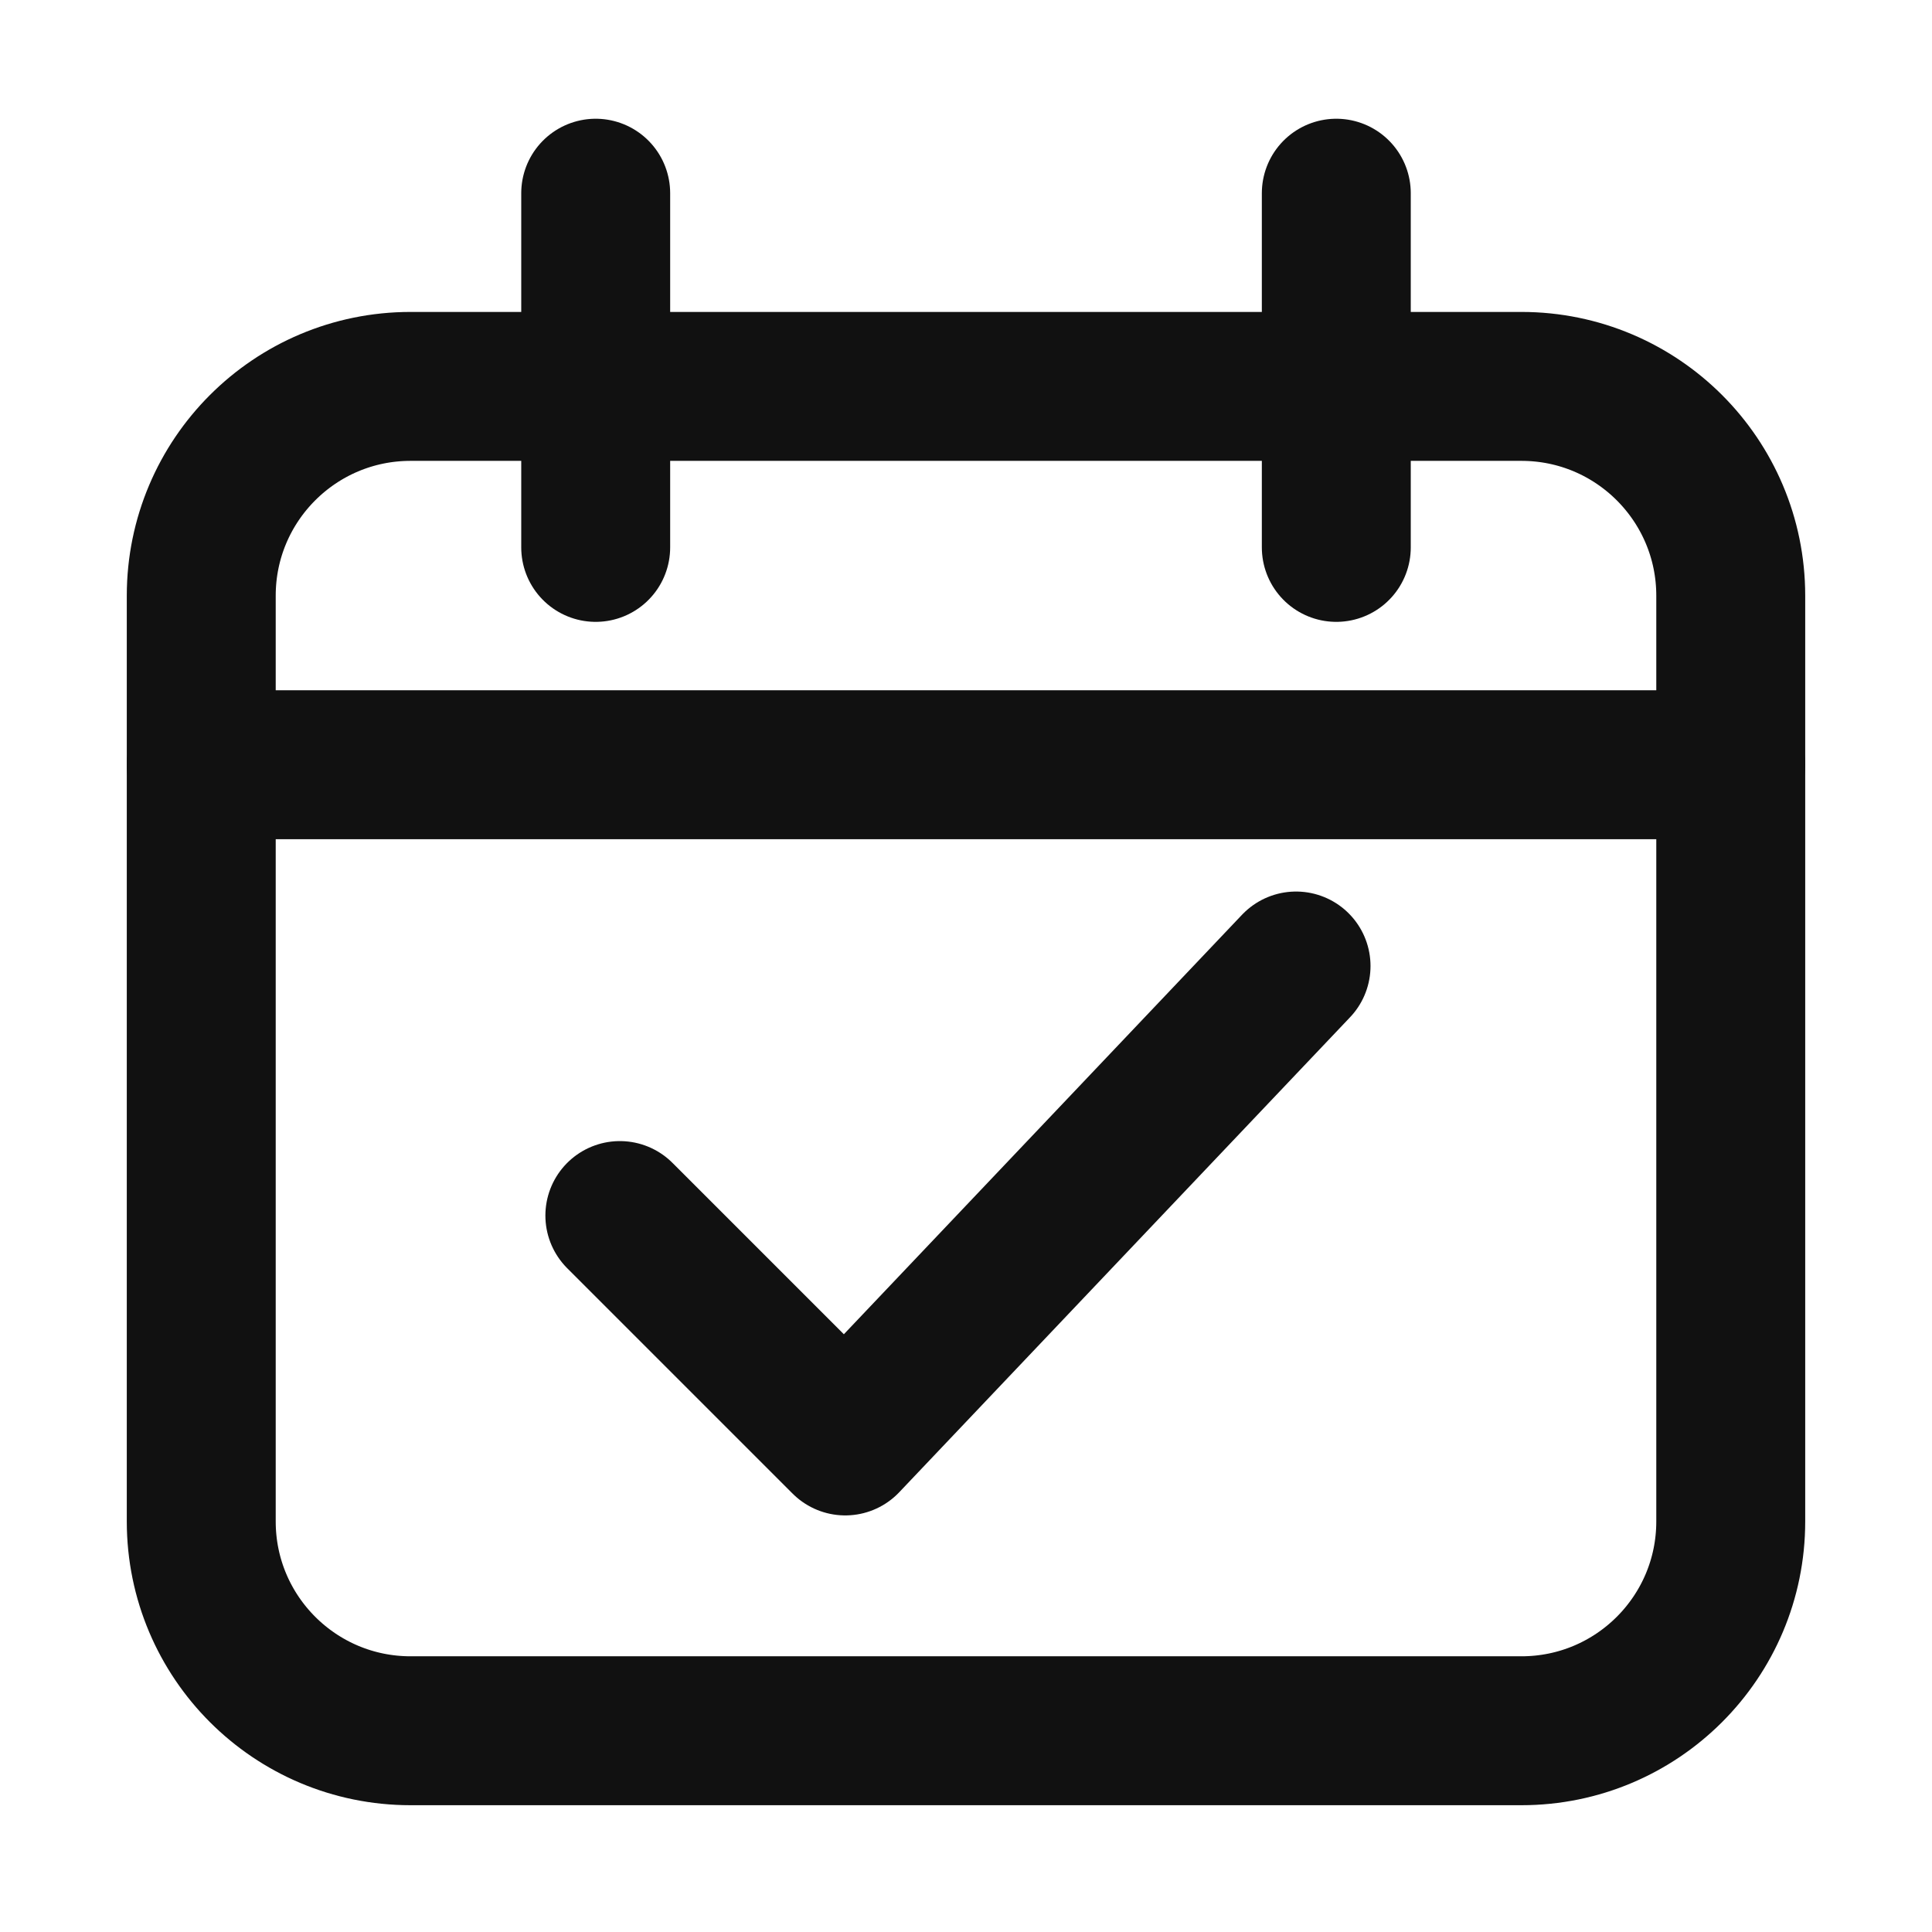
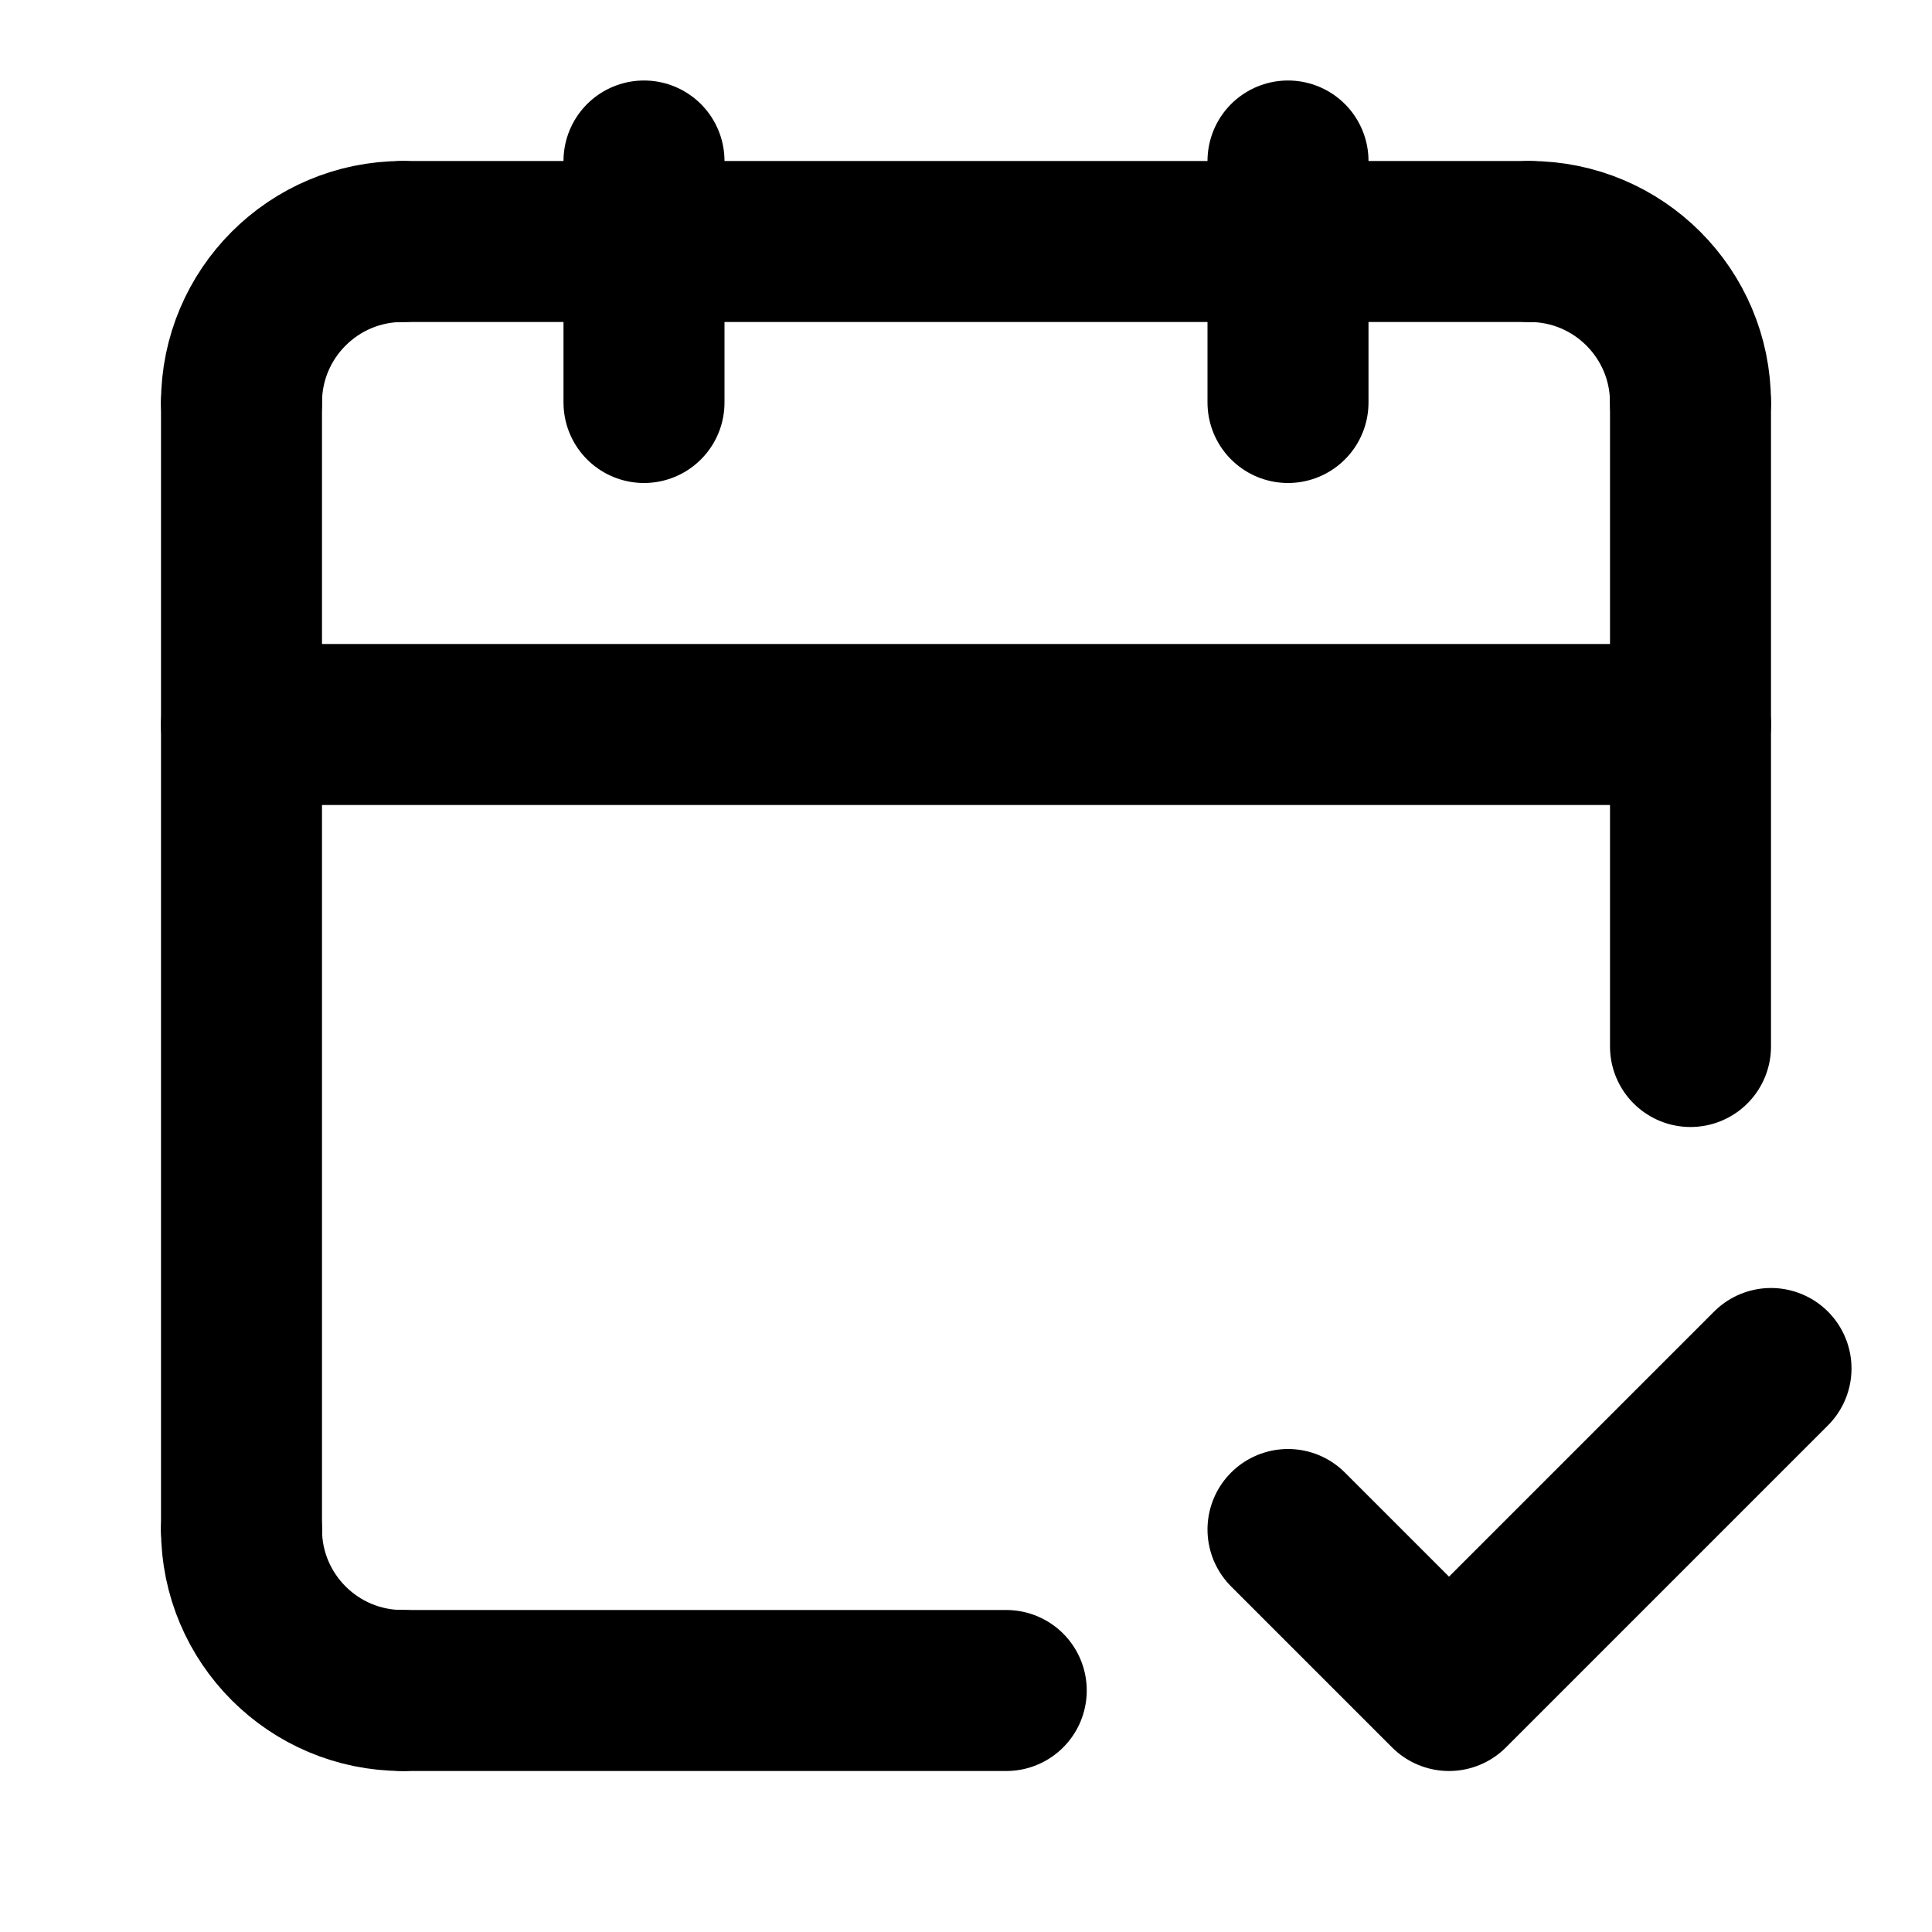
- <svg xmlns="http://www.w3.org/2000/svg" viewBox="0 0 24 24" width="24" height="24" fill="none" stroke="#111" stroke-width="1.85" stroke-linecap="round" stroke-linejoin="round">
-   <rect x="2.5" y="4.8" width="19" height="16.7" rx="2.6" />
-   <path d="M7.4 2.4v4.4M16.6 2.4v4.4M2.5 9.5h19" />
-   <path d="m7.7 15.1 2.8 2.8 5.6-5.9" />
+ <svg xmlns="http://www.w3.org/2000/svg" width="24" height="24" viewBox="0 0 24 24" fill="none" stroke="currentColor" stroke-width="2" stroke-linecap="round" stroke-linejoin="round">
+   <path d="M 19 3 L 5 3" />
+   <path d="M 21 13 L 21 5" />
+   <path d="M 21 5 A2 2 0 0 0 19 3" />
+   <path d="M 3 19 A2 2 0 0 0 5 21" />
+   <path d="M 3 5 L 3 19" />
+   <path d="M 5 3 A2 2 0 0 0 3 5" />
+   <path d="m16 19 2 2 4-4" />
+   <path d="M16 2v3" />
+   <path d="M3 9h18" />
+   <path d="M5 21 L12.5 21" />
+   <path d="M8 2v3" />
</svg>
